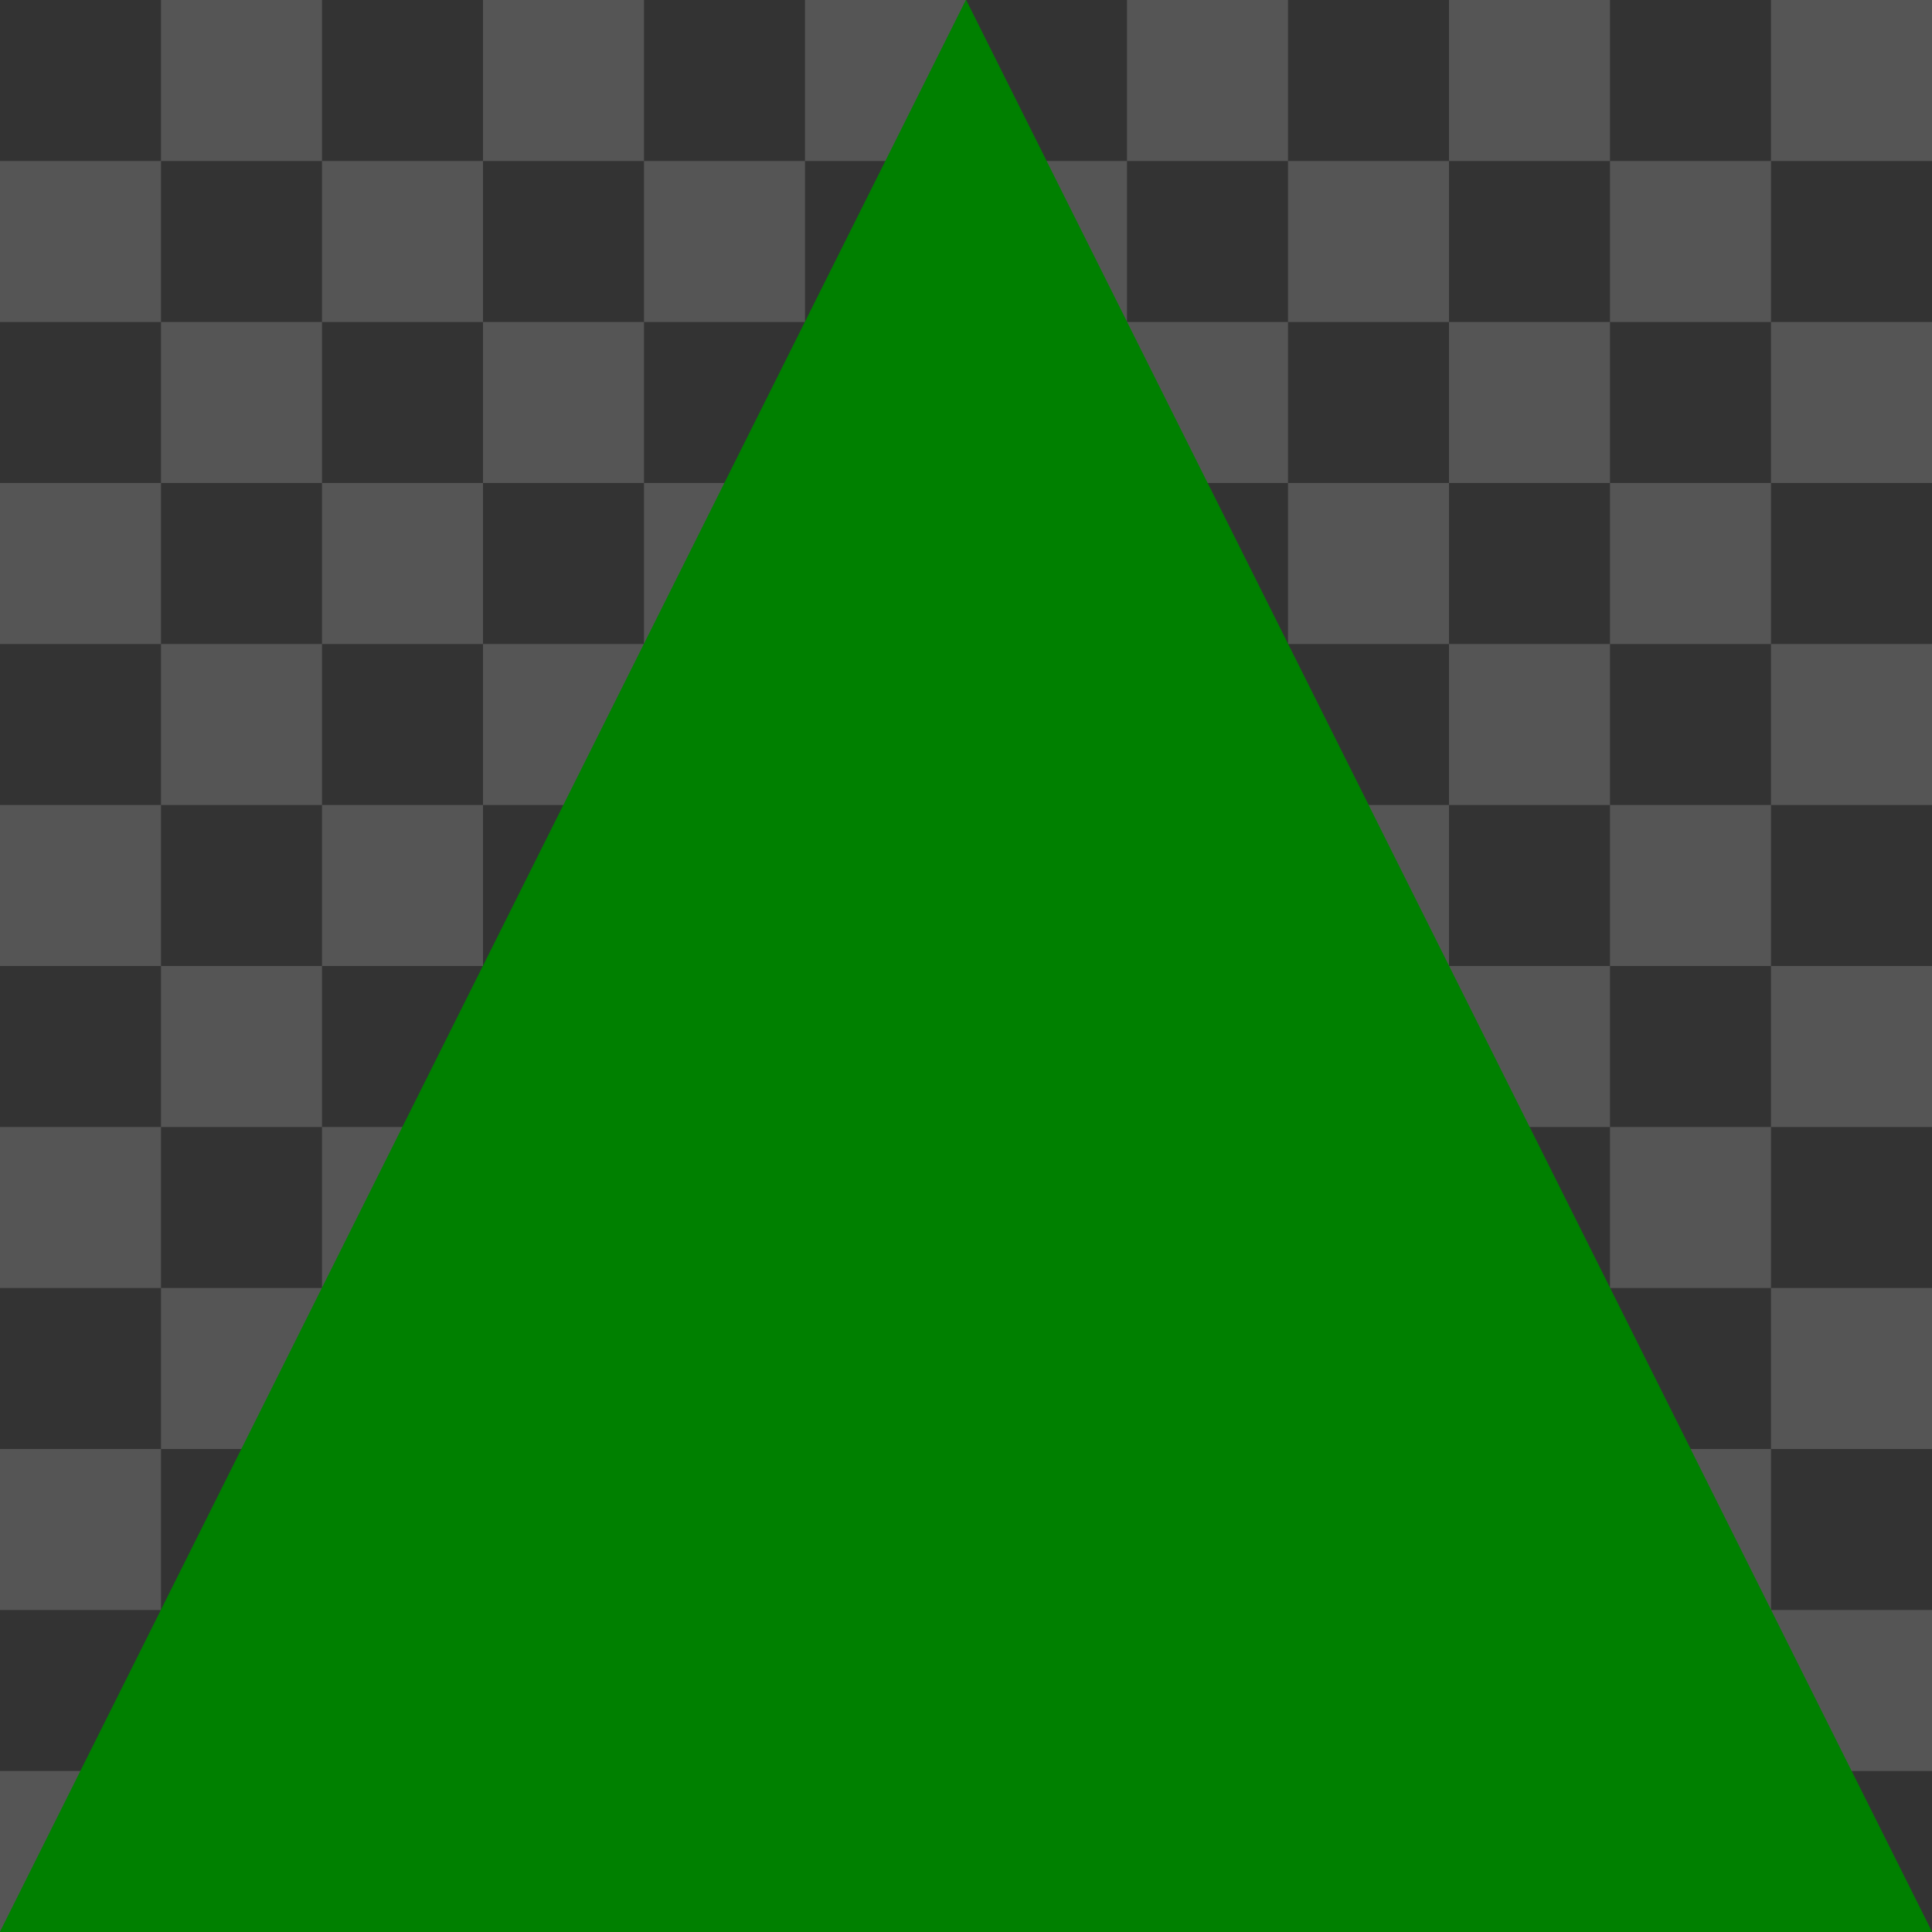
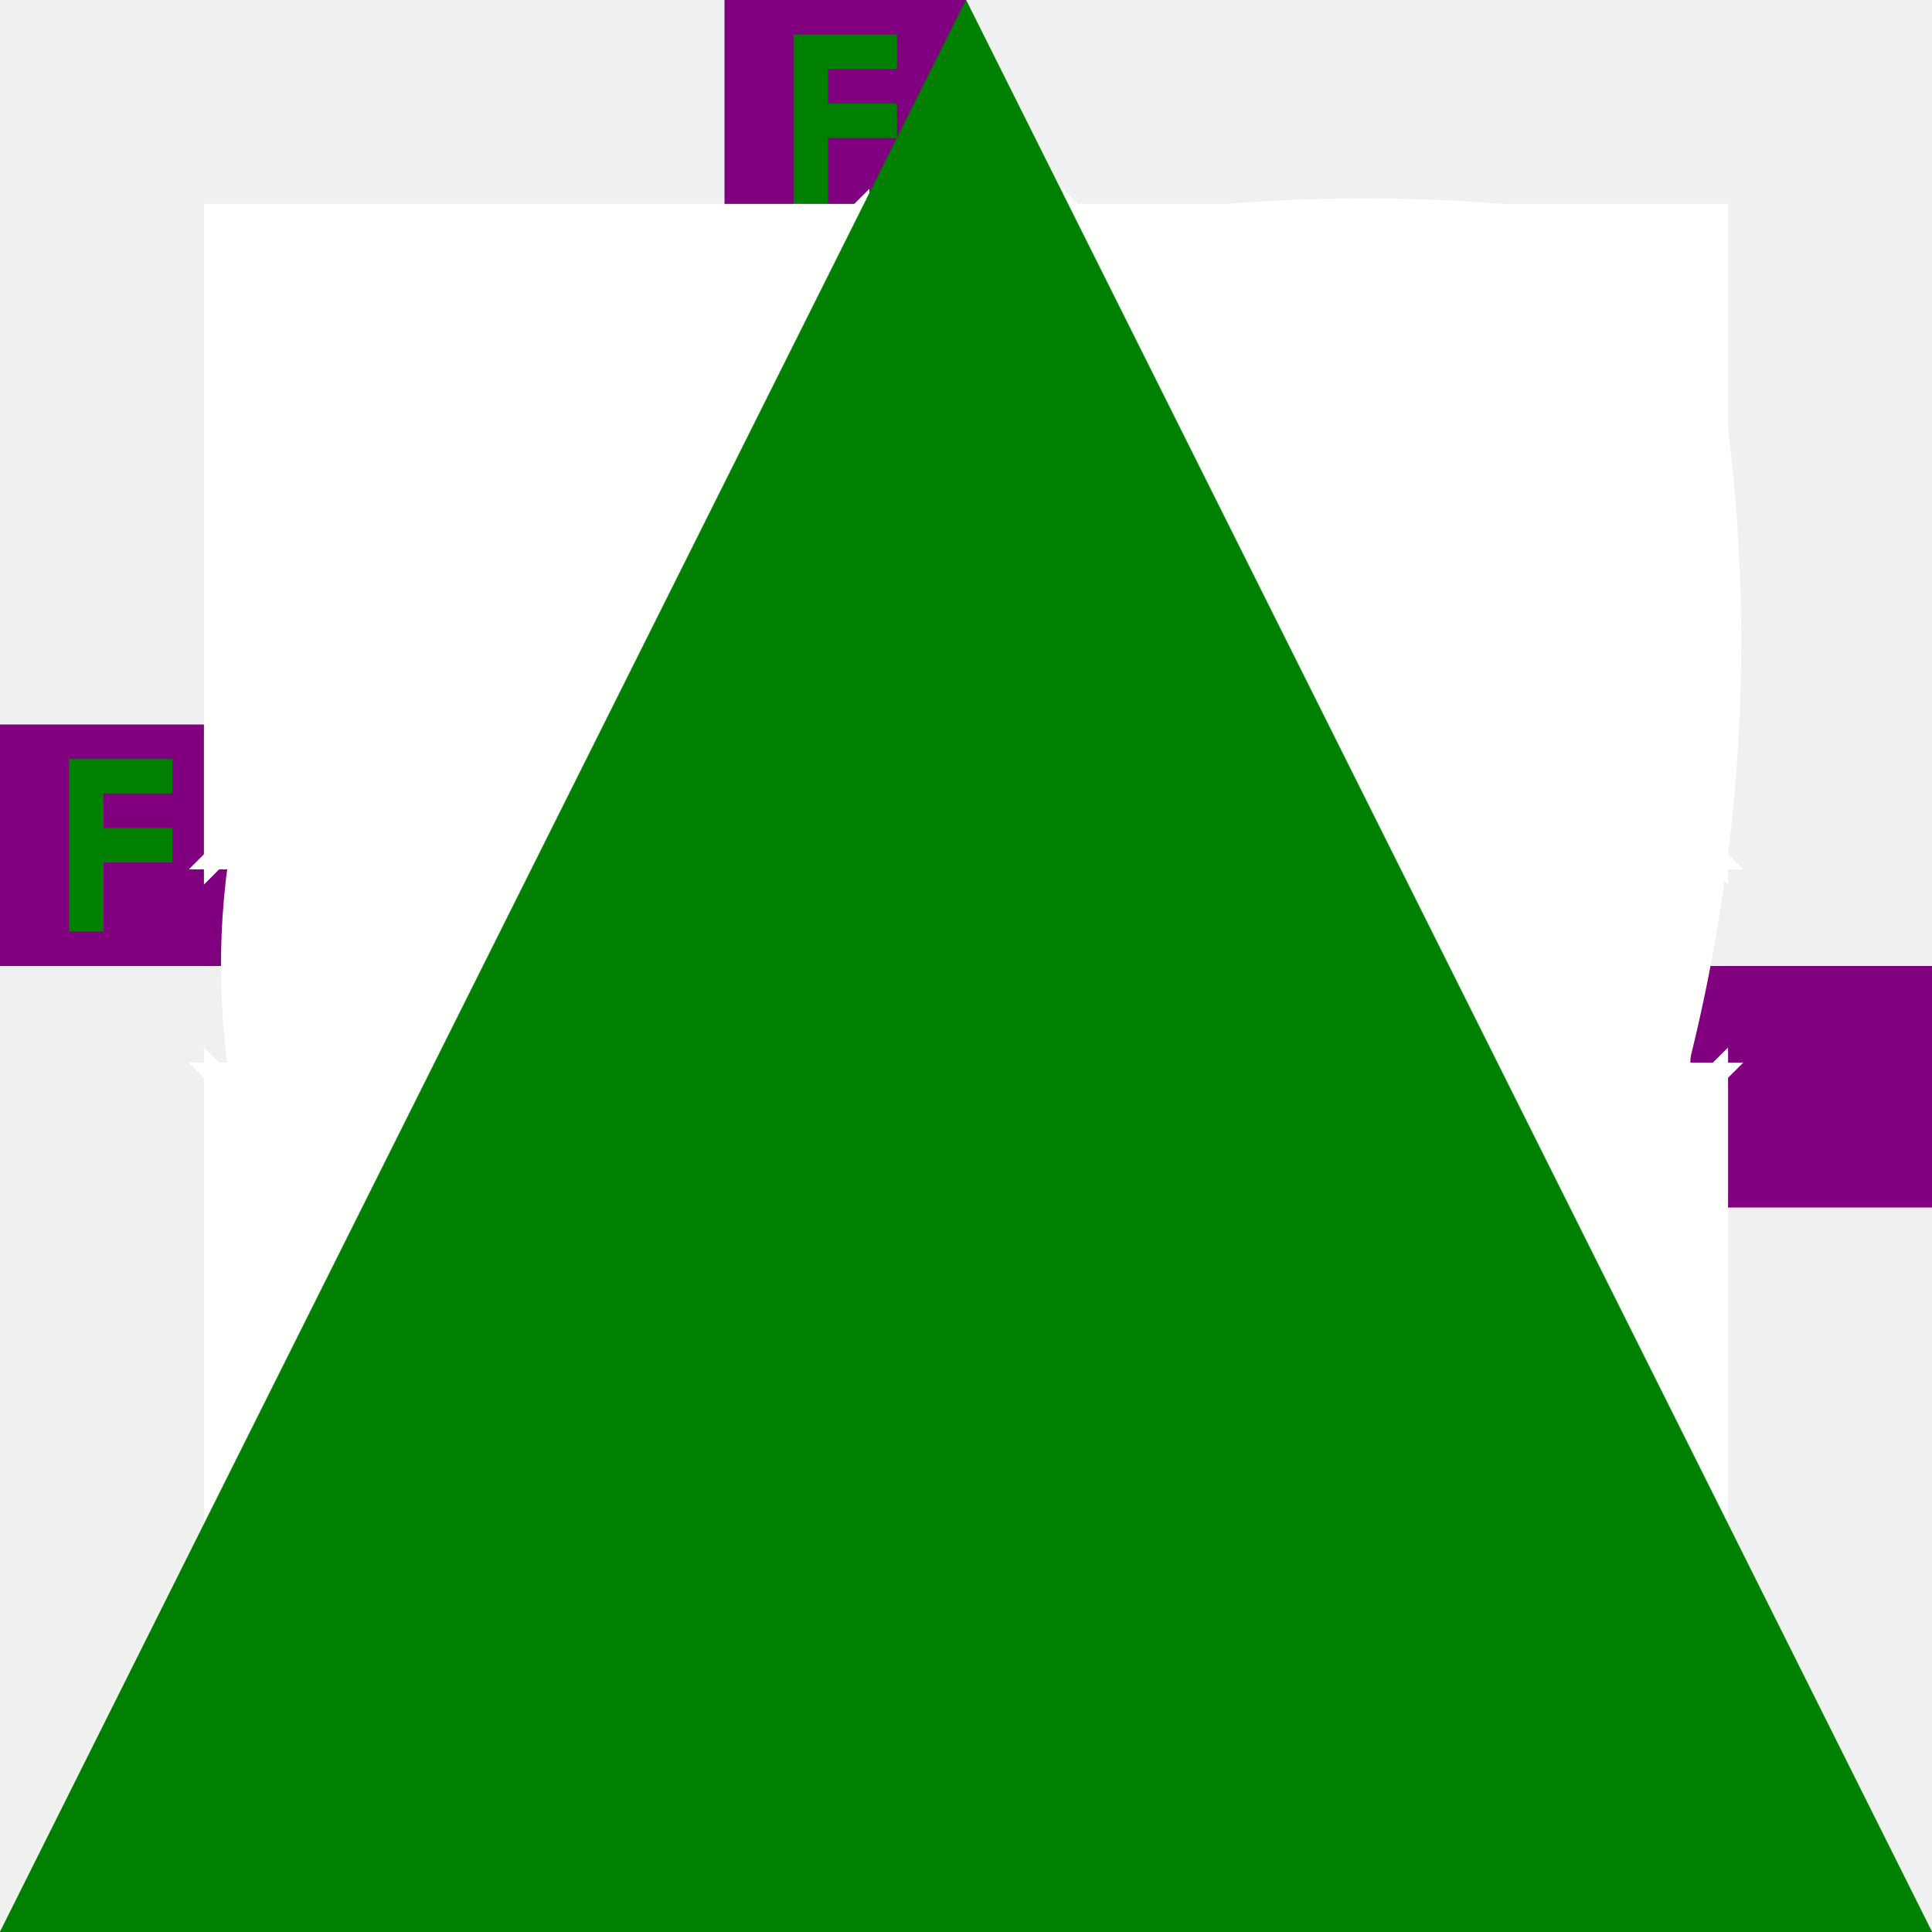
<svg xmlns="http://www.w3.org/2000/svg">
  <svg id="logo-north-image" viewBox="0 0 56000 14000">
    <rect x="0" y="0" width="7000" height="7000" style="fill:purple; stroke:purple; stroke-width:1;" />
    <rect x="7000" y="7000" width="7000" height="7000" style="fill:purple; stroke:purple; stroke-width:1;" />
    <rect x="14000" y="0" width="7000" height="7000" style="fill:purple; stroke:purple; stroke-width:1;" />
    <rect x="21000" y="7000" width="7000" height="7000" style="fill:purple; stroke:purple; stroke-width:1;" />
    <rect x="28000" y="0" width="7000" height="7000" style="fill:purple; stroke:purple; stroke-width:1;" />
    <rect x="35000" y="7000" width="7000" height="7000" style="fill:purple; stroke:purple; stroke-width:1;" />
    <rect x="42000" y="0" width="7000" height="7000" style="fill:purple; stroke:purple; stroke-width:1;" />
    <rect x="49000" y="7000" width="7000" height="7000" style="fill:purple; stroke:purple; stroke-width:1;" />
    <polygon points="2000,1000 5000,1000 5000,2000 3000,2000 3000,3000 5000,3000 5000,4000 3000,4000 3000,6000 2000,6000" style="fill:green; stroke:green; stroke-width:1;" />
    <polygon points="9000,1000 10000,1000 10000,5000 12000,5000 12000,6000 9000,6000" style="fill:green; stroke:green; stroke-width:1;" />
    <polygon points="9000,8000 12000,8000 12000,9000 11000,9000 11000,12000 12000,12000 12000,13000 9000,13000 9000,12000 10000,12000 10000,9000 9000,9000" style="fill:green; stroke:green; stroke-width:1;" />
    <polygon points="15000,8000 20000,8000 20000,9000 18000,9000 18000,13000 17000,13000 17000,9000 15000,9000" style="fill:green; stroke:green; stroke-width:1;" />
  </svg>
  <svg id="logo-west-image" viewBox="0 0 14000 56000">
    <rect x="0" y="0" width="7000" height="7000" style="fill:purple; stroke:purple; stroke-width:1;" />
    <rect x="7000" y="7000" width="7000" height="7000" style="fill:purple; stroke:purple; stroke-width:1;" />
    <rect x="0" y="14000" width="7000" height="7000" style="fill:purple; stroke:purple; stroke-width:1;" />
    <rect x="7000" y="21000" width="7000" height="7000" style="fill:purple; stroke:purple; stroke-width:1;" />
    <rect x="0" y="28000" width="7000" height="7000" style="fill:purple; stroke:purple; stroke-width:1;" />
    <rect x="7000" y="35000" width="7000" height="7000" style="fill:purple; stroke:purple; stroke-width:1;" />
    <rect x="0" y="42000" width="7000" height="7000" style="fill:purple; stroke:purple; stroke-width:1;" />
    <rect x="7000" y="49000" width="7000" height="7000" style="fill:purple; stroke:purple; stroke-width:1;" />
    <polygon points="2000,1000 5000,1000 5000,2000 3000,2000 3000,3000 5000,3000 5000,4000 3000,4000 3000,6000 2000,6000" style="fill:green; stroke:green; stroke-width:1;" />
    <polygon points="2000,8000 3000,8000 3000,12000 5000,12000 5000,13000 2000,13000" style="fill:green; stroke:green; stroke-width:1;" />
    <polygon points="9000,8000 12000,8000 12000,9000 11000,9000 11000,12000 12000,12000 12000,13000 9000,13000 9000,12000 10000,12000 10000,9000 9000,9000" style="fill:green; stroke:green; stroke-width:1;" />
    <polygon points="8000,15000 13000,15000 13000,16000 11000,16000 11000,20000 10000,20000 10000,16000 8000,16000" style="fill:green; stroke:green; stroke-width:1;" />
  </svg>
  <svg id="new-game-image" viewBox="0 0 90 90">
    <path d="M 18 24              A 80 80 0 0 1 70 10              A 10 10 0 0 1 80 20              A 80 80 0 0 1 72 66              A 30 30 0 1 1 18 24" stroke="white" fill="white" stroke-width="1" />
  </svg>
  <svg id="full-screen-expand-image" viewBox="0 0 90 90">
    <polygon points="10,10 40,10 10,40" style="fill:white; stroke:white; stroke-width:1;" />
    <polygon points="80,80 50,80 80,50" style="fill:white; stroke:white; stroke-width:1;" />
    <polygon points="10,80 40,80 10,50" style="fill:white; stroke:white; stroke-width:1;" />
    <polygon points="80,10 50,10 80,40" style="fill:white; stroke:white; stroke-width:1;" />
  </svg>
  <svg id="full-screen-contract-image" viewBox="0 0 90 90">
    <polygon points="40,40 40,10 10,40" style="fill:white; stroke:white; stroke-width:1;" />
    <polygon points="50,50 50,80 80,50" style="fill:white; stroke:white; stroke-width:1;" />
    <polygon points="40,50 40,80 10,50" style="fill:white; stroke:white; stroke-width:1;" />
    <polygon points="50,40 50,10 80,40" style="fill:white; stroke:white; stroke-width:1;" />
  </svg>
-   <svg id="checkerboard-image" viewBox="0 0 12 12">
-     <path d="M0,0 H12 V12 H0" fill="#333" />
-     <path d="M1,0.5 h12              M0,1.5 h12              M1,2.5 h12              M0,3.5 h12              M1,4.5 h12              M0,5.5 h12              M1,6.5 h12              M0,7.5 h12              M1,8.5 h12              M0,9.5 h12              M1,10.5 h12              M0,11.5 h12" stroke="#555" stroke-dasharray="1" />
-   </svg>
  <svg id="empty-board-square-image" viewBox="0 0 7000 7000">
  </svg>
  <svg id="player1-piece-image" viewBox="0 0 7000 7000">
    <polygon points="3500,0 0,7000 7000,7000" style="fill:green; stroke:green; stroke-width:1;" />
  </svg>
</svg>
